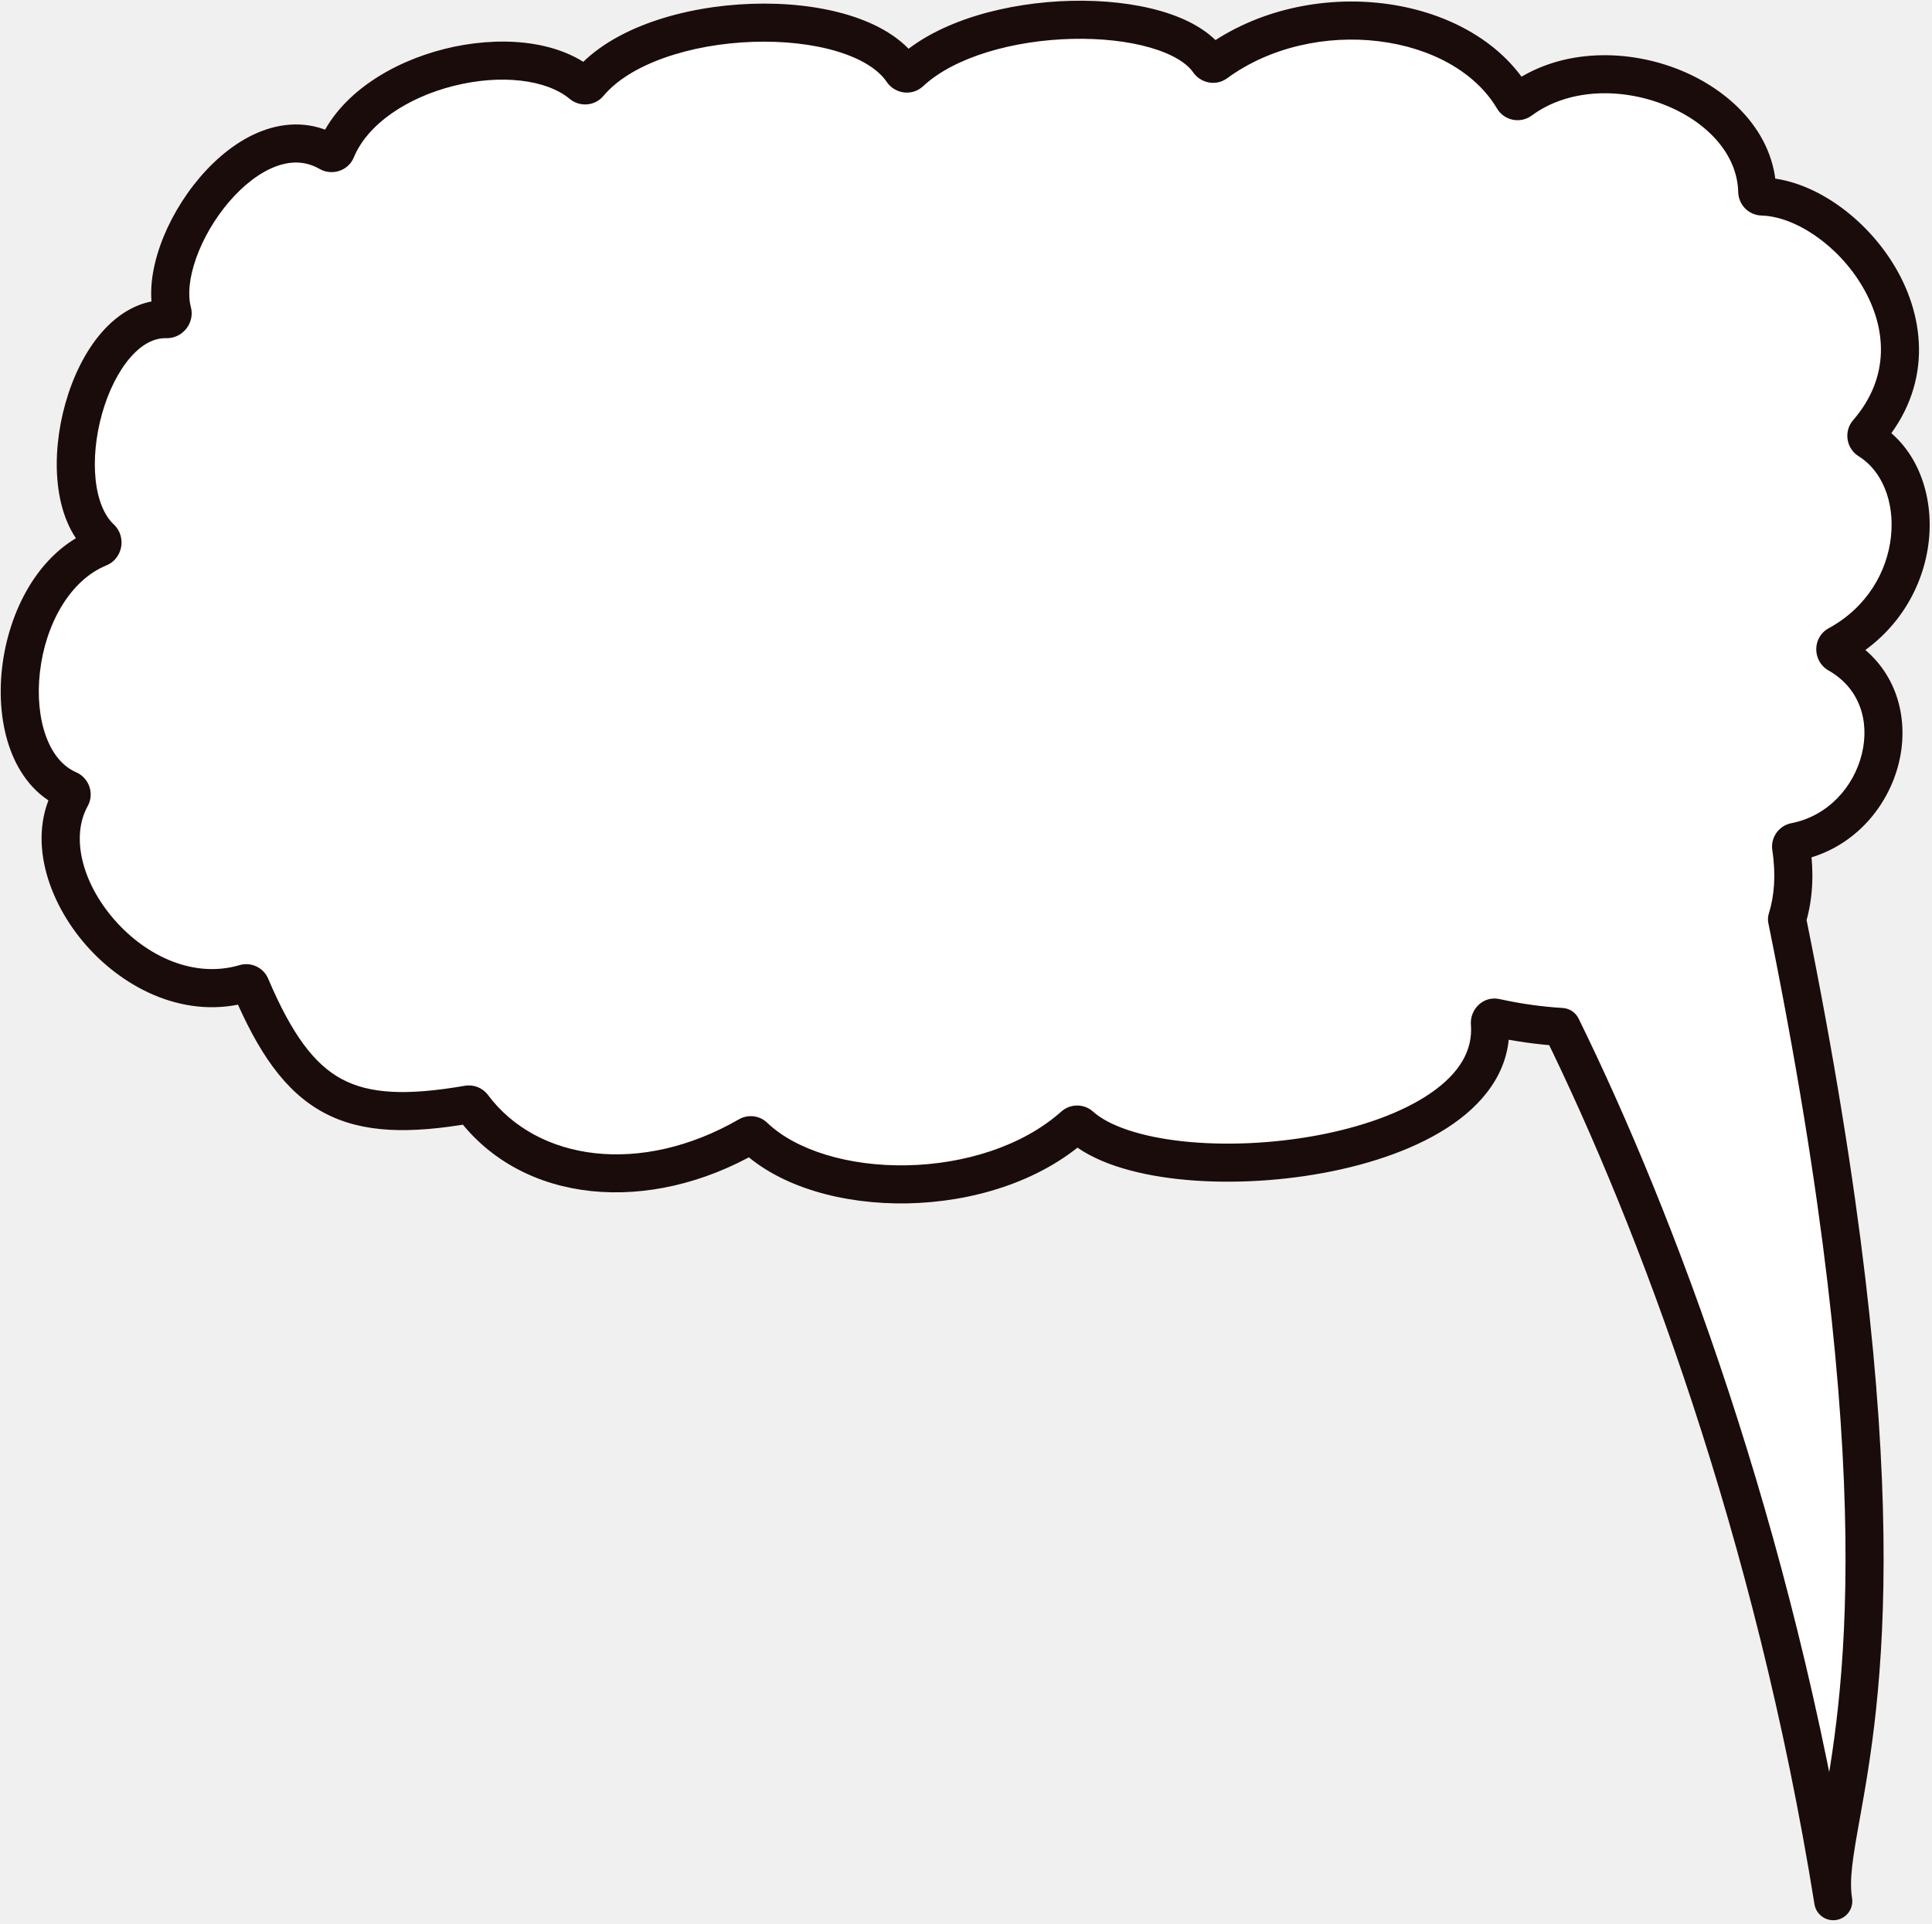
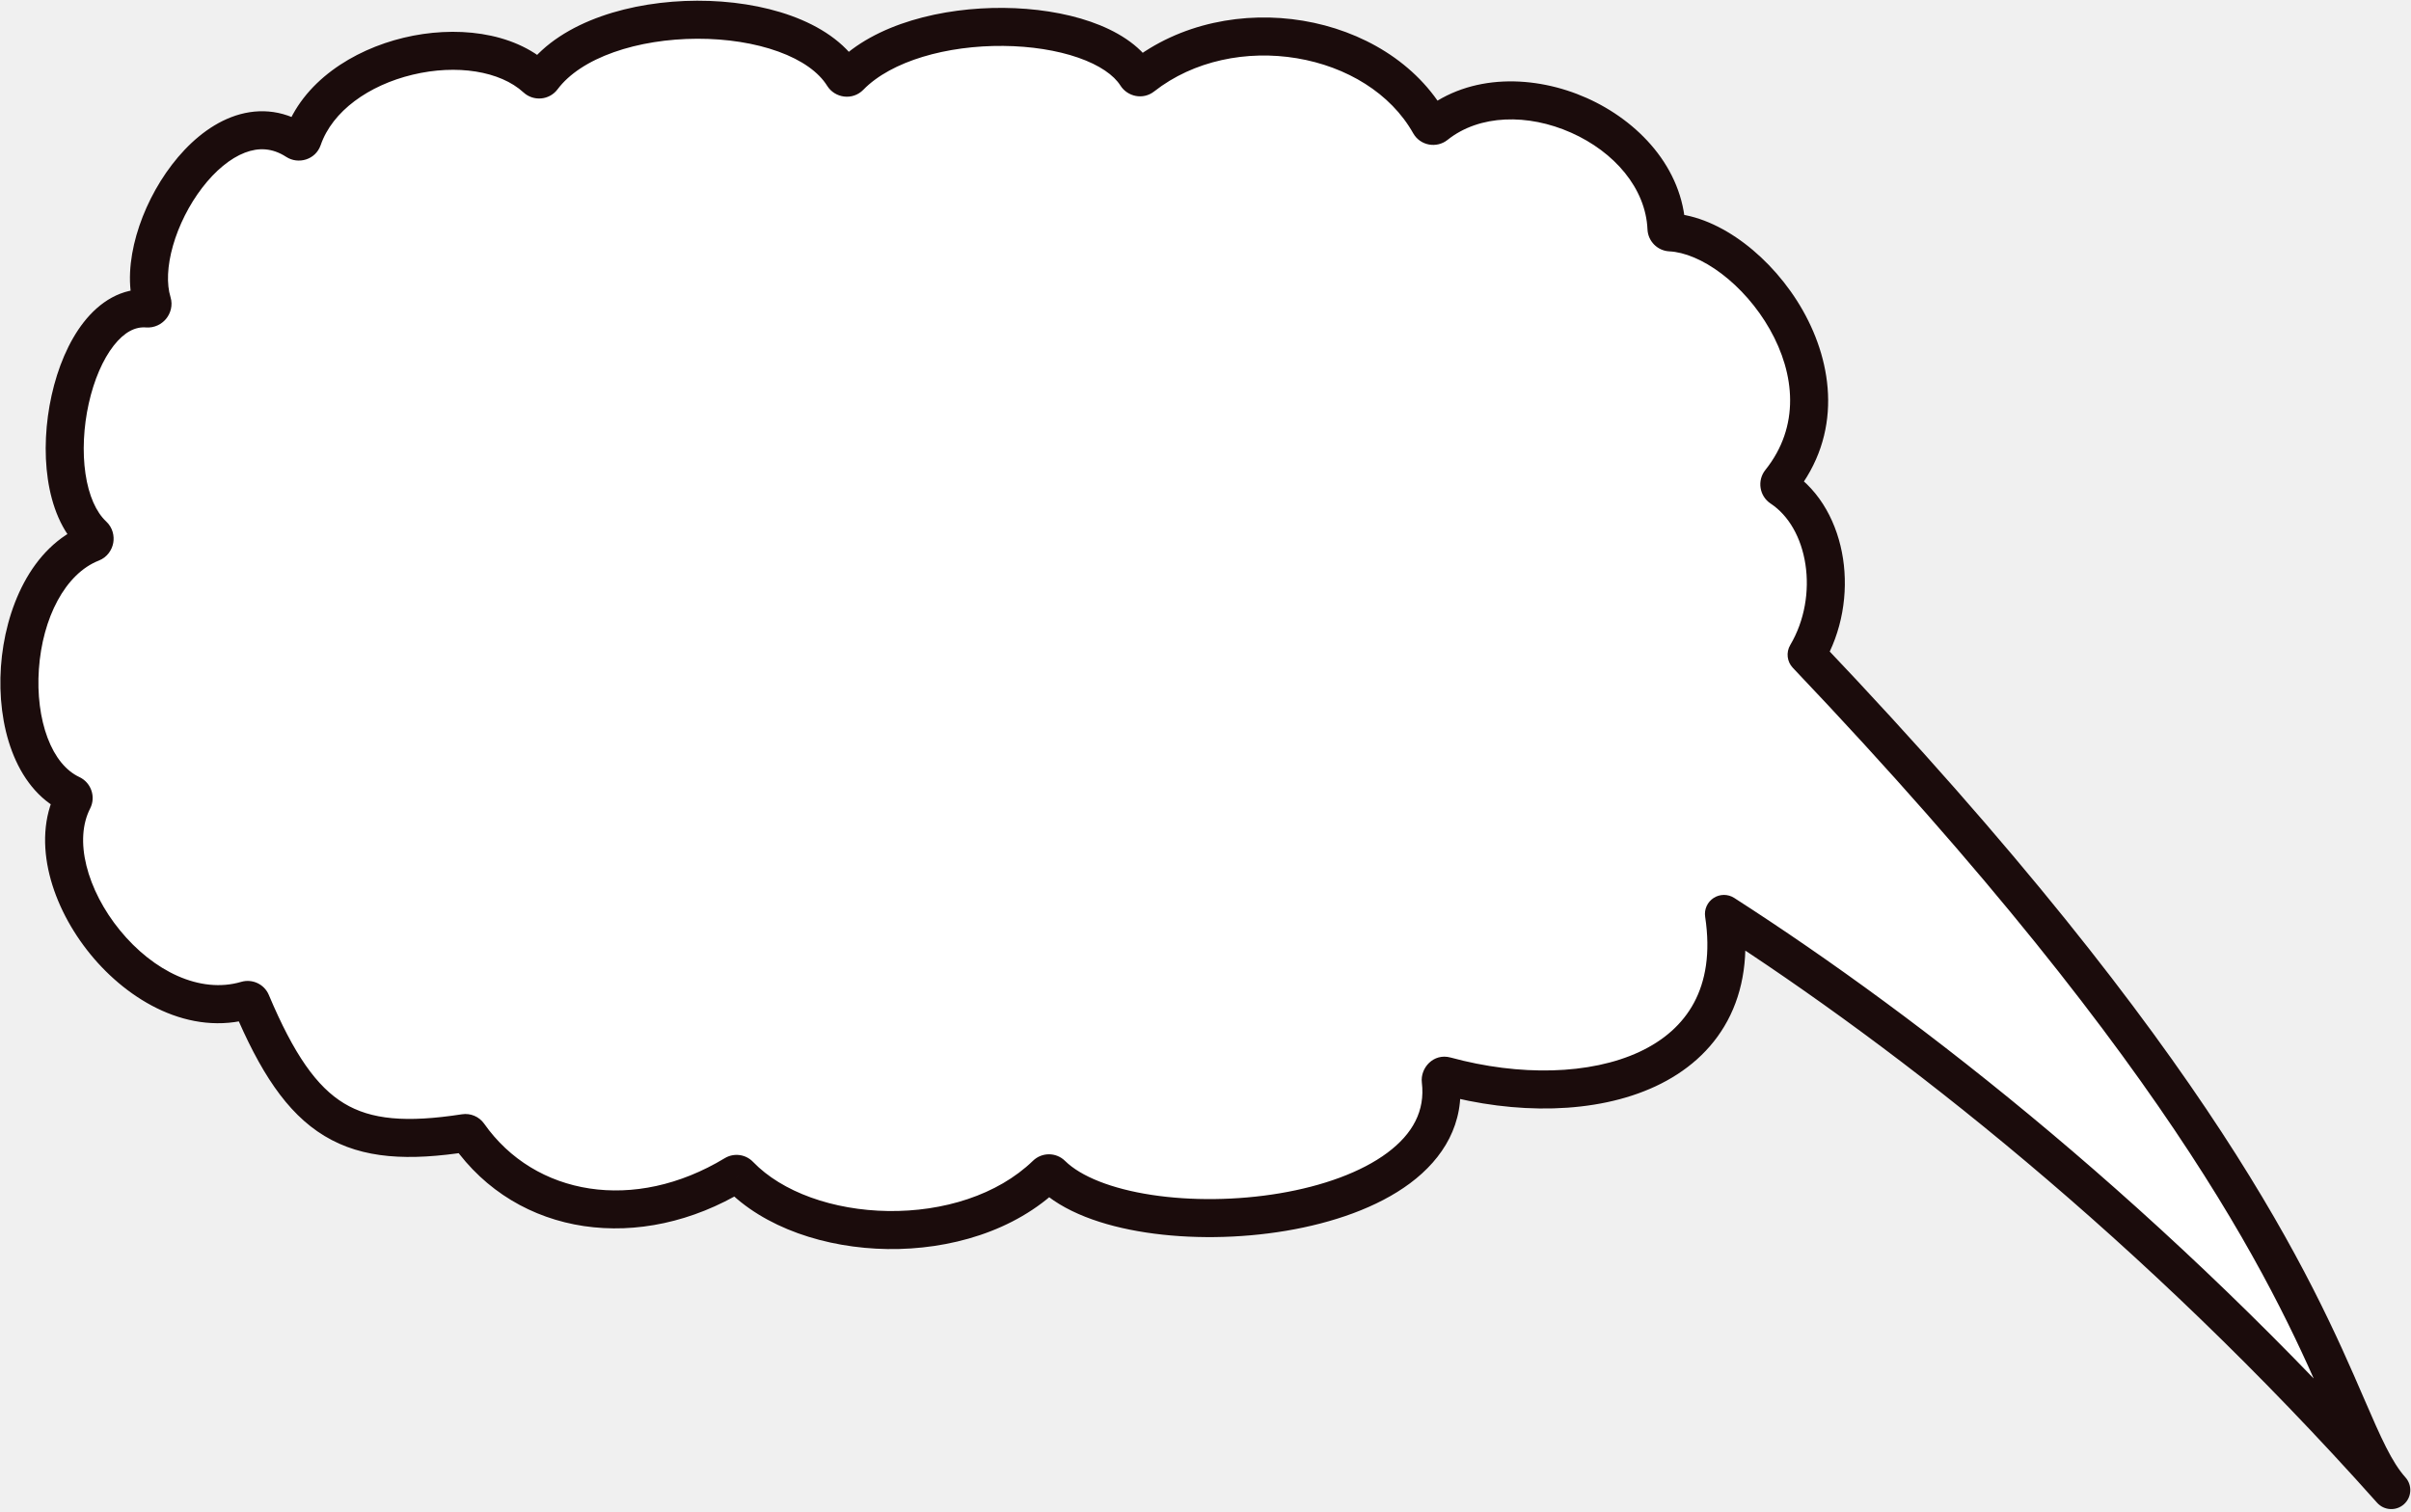
- <svg xmlns="http://www.w3.org/2000/svg" width="489" height="487" viewBox="0 0 489 487" fill="none">
-   <path fill-rule="evenodd" clip-rule="evenodd" d="M472.683 109.513C472.187 110.085 472.33 110.996 472.974 111.394C488.671 121.116 487.699 150.959 465.163 163.266C464.304 163.735 464.312 165.04 465.164 165.522C485.535 177.044 477.119 208.676 454.313 213.115C453.683 213.237 453.249 213.857 453.344 214.491C454.386 221.384 453.942 227.439 452.297 232.696C481.172 374.946 471.131 430.853 465.966 459.608C464.268 469.062 463.098 475.582 464.01 481.27C449.003 387.724 419.2 308.799 395.229 259.968C389.675 259.632 384.062 258.843 378.555 257.622C377.76 257.446 377.031 258.151 377.096 258.963C379.955 294.389 294.073 303.449 273.441 284.982C272.978 284.568 272.289 284.566 271.825 284.979C249.927 304.502 207.989 304.085 190.847 287.691C190.467 287.328 189.892 287.257 189.436 287.52C163.268 302.604 134.109 299.454 119.64 280.057C119.377 279.704 118.927 279.525 118.494 279.6C88.18 284.824 75.722 278.493 63.43 249.608C63.196 249.057 62.564 248.767 61.99 248.937C34.453 257.057 6.575 222.22 17.979 201.73C18.345 201.073 18.046 200.216 17.357 199.915C-2.06 191.433 2.062 148.067 25.118 138.658C26.029 138.286 26.231 136.947 25.511 136.275C11.462 123.162 22.473 80.27 42.206 80.792C43.13 80.817 43.895 79.858 43.655 78.965C39.025 61.753 63.312 27.167 83.292 38.59C83.948 38.965 84.819 38.686 85.107 37.988C93.723 17.151 131.944 8.578 147.286 21.333C147.813 21.771 148.605 21.709 149.044 21.182C165.149 1.884 216.577 0.457 228.43 18.045C228.866 18.692 229.796 18.825 230.366 18.293C248.692 1.177 295.832 0.934 305.962 15.579C306.365 16.162 307.179 16.336 307.751 15.918C331.828 -1.681 370.077 3.123 383.047 25.015C383.413 25.634 384.249 25.801 384.827 25.373C406.095 9.625 444.239 24.044 444.769 48.523C444.783 49.184 445.318 49.729 445.978 49.746C467.129 50.31 494.956 83.789 472.683 109.513Z" fill="white" />
-   <path d="M472.974 111.394L475.511 107.298V107.298L472.974 111.394ZM472.683 109.513L476.326 112.667L476.326 112.667L472.683 109.513ZM465.163 163.266L467.473 167.495L467.473 167.495L465.163 163.266ZM465.164 165.522L462.792 169.716L462.792 169.716L465.164 165.522ZM454.313 213.115L455.234 217.845V217.845L454.313 213.115ZM453.344 214.491L458.109 213.771L453.344 214.491ZM452.297 232.696L447.699 231.257C447.456 232.033 447.413 232.857 447.575 233.654L452.297 232.696ZM465.966 459.608L470.709 460.46L465.966 459.608ZM459.252 482.033C459.674 484.661 462.146 486.449 464.773 486.027C467.401 485.606 469.189 483.134 468.768 480.506L459.252 482.033ZM395.229 259.968L399.555 257.845C398.791 256.289 397.251 255.263 395.52 255.159L395.229 259.968ZM378.555 257.622L377.512 262.326L378.555 257.622ZM377.096 258.963L381.899 258.575V258.575L377.096 258.963ZM273.441 284.982L270.227 288.573L270.228 288.573L273.441 284.982ZM271.825 284.979L275.032 288.576L275.032 288.576L271.825 284.979ZM190.847 287.691L187.516 291.174H187.516L190.847 287.691ZM189.436 287.52L191.842 291.694L191.842 291.694L189.436 287.52ZM119.64 280.057L123.502 277.176L123.502 277.175L119.64 280.057ZM118.494 279.6L117.676 274.851H117.676L118.494 279.6ZM63.43 249.608L67.864 247.721L67.864 247.721L63.43 249.608ZM61.99 248.937L63.352 253.559H63.353L61.99 248.937ZM17.979 201.73L22.189 204.074L22.189 204.074L17.979 201.73ZM17.357 199.915L19.286 195.5H19.286L17.357 199.915ZM25.118 138.658L26.939 143.119H26.939L25.118 138.658ZM25.511 136.275L22.223 139.798L22.224 139.798L25.511 136.275ZM42.206 80.792L42.334 75.975H42.334L42.206 80.792ZM43.655 78.965L39.002 80.217L39.002 80.217L43.655 78.965ZM83.292 38.59L85.683 34.407L85.683 34.407L83.292 38.59ZM85.107 37.988L80.654 36.147L80.654 36.147L85.107 37.988ZM147.286 21.333L144.205 25.038L144.205 25.038L147.286 21.333ZM149.044 21.182L152.744 24.27L152.744 24.27L149.044 21.182ZM228.43 18.045L224.434 20.738V20.738L228.43 18.045ZM230.366 18.293L227.077 14.771V14.771L230.366 18.293ZM305.962 15.579L309.925 12.838L309.925 12.838L305.962 15.579ZM307.751 15.918L310.595 19.808V19.808L307.751 15.918ZM383.047 25.015L387.193 22.559L387.193 22.559L383.047 25.015ZM384.827 25.373L381.96 21.5L381.96 21.5L384.827 25.373ZM444.769 48.523L439.951 48.628V48.628L444.769 48.523ZM445.978 49.746L446.106 44.929H446.106L445.978 49.746ZM475.511 107.298C477.366 108.447 477.789 110.977 476.326 112.667L469.04 106.359C466.586 109.193 467.294 113.545 470.437 115.491L475.511 107.298ZM467.473 167.495C480.231 160.528 486.944 148.537 488.197 136.875C489.433 125.375 485.361 113.398 475.511 107.298L470.437 115.491C476.284 119.112 479.574 126.917 478.615 135.846C477.673 144.613 472.631 153.697 462.854 159.037L467.473 167.495ZM467.536 161.328C468.818 162.053 469.338 163.332 469.34 164.377C469.343 165.43 468.816 166.762 467.473 167.495L462.854 159.037C458.561 161.381 458.766 167.439 462.792 169.716L467.536 161.328ZM455.234 217.845C468.743 215.215 477.825 204.575 480.612 193.113C483.421 181.561 479.969 168.359 467.536 161.328L462.792 169.716C470.73 174.206 473.255 182.581 471.248 190.836C469.218 199.18 462.689 206.575 453.392 208.385L455.234 217.845ZM458.109 213.771C458.397 215.677 457.151 217.471 455.234 217.845L453.392 208.385C450.215 209.003 448.1 212.037 448.58 215.211L458.109 213.771ZM456.896 234.135C458.788 228.088 459.245 221.284 458.109 213.771L448.58 215.211C449.528 221.483 449.096 226.791 447.699 231.257L456.896 234.135ZM447.575 233.654C476.331 375.317 466.279 430.61 461.224 458.756L470.709 460.46C475.983 431.095 486.014 374.574 457.02 231.737L447.575 233.654ZM461.224 458.756C459.581 467.903 458.181 475.353 459.252 482.033L468.768 480.506C468.014 475.81 468.956 470.221 470.709 460.46L461.224 458.756ZM468.768 480.506C453.675 386.429 423.708 307.047 399.555 257.845L390.904 262.092C414.692 310.55 444.33 389.019 459.252 482.033L468.768 480.506ZM377.512 262.326C383.263 263.601 389.128 264.427 394.938 264.778L395.52 255.159C390.222 254.838 384.86 254.084 379.598 252.917L377.512 262.326ZM381.899 258.575C382.063 260.609 380.251 262.934 377.512 262.326L379.598 252.917C375.269 251.958 371.998 255.693 372.293 259.35L381.899 258.575ZM270.228 288.573C276.543 294.225 287.046 297.256 298.219 298.479C309.626 299.728 322.679 299.192 334.954 296.921C347.173 294.659 359.019 290.604 367.758 284.527C376.552 278.413 382.801 269.751 381.899 258.575L372.293 259.35C372.821 265.887 369.407 271.643 362.257 276.614C355.053 281.623 344.674 285.321 333.201 287.444C321.784 289.557 309.677 290.038 299.268 288.899C288.625 287.734 280.656 284.973 276.655 281.392L270.228 288.573ZM275.032 288.576C273.658 289.801 271.585 289.788 270.227 288.573L276.655 281.392C274.372 279.349 270.919 279.332 268.618 281.383L275.032 288.576ZM187.516 291.174C197.353 300.581 213.583 304.922 229.642 304.622C245.803 304.32 262.99 299.311 275.032 288.576L268.619 281.383C258.761 290.17 244.031 294.714 229.462 294.986C214.793 295.26 201.483 291.195 194.177 284.209L187.516 291.174ZM191.842 291.694C190.435 292.505 188.675 292.282 187.516 291.174L194.177 284.209C192.258 282.373 189.348 282.009 187.03 283.345L191.842 291.694ZM115.777 282.938C132.176 304.921 164.316 307.561 191.842 291.694L187.03 283.345C162.219 297.646 136.043 293.987 123.502 277.176L115.777 282.938ZM119.312 284.349C117.96 284.582 116.6 284.041 115.777 282.938L123.502 277.175C122.154 275.368 119.894 274.469 117.676 274.851L119.312 284.349ZM58.996 251.495C65.251 266.191 71.984 276.293 81.921 281.639C91.847 286.978 103.915 287.002 119.312 284.349L117.676 274.851C102.759 277.422 93.442 276.893 86.487 273.151C79.544 269.416 73.902 261.91 67.864 247.721L58.996 251.495ZM63.353 253.559C61.638 254.064 59.743 253.249 58.996 251.495L67.864 247.721C66.648 244.864 63.49 243.47 60.627 244.315L63.353 253.559ZM13.768 199.387C6.63 212.213 12.157 228.281 21.758 239.238C31.513 250.371 47.187 258.326 63.352 253.559L60.627 244.315C49.256 247.668 37.223 242.264 29.006 232.887C20.634 223.332 17.924 211.737 22.189 204.074L13.768 199.387ZM15.428 204.331C13.565 203.517 12.723 201.265 13.768 199.387L22.189 204.074C23.966 200.881 22.528 196.916 19.286 195.5L15.428 204.331ZM23.297 134.197C9.472 139.839 2.109 155.119 0.522 169.091C-0.287 176.216 0.32 183.503 2.612 189.749C4.909 196.007 9.042 201.541 15.428 204.331L19.286 195.5C15.963 194.048 13.33 190.981 11.659 186.428C9.984 181.863 9.422 176.131 10.098 170.178C11.482 157.994 17.708 146.886 26.939 143.119L23.297 134.197ZM22.224 139.798C21.217 138.859 21.034 137.655 21.168 136.818C21.304 135.969 21.894 134.769 23.297 134.197L26.939 143.119C29.253 142.175 30.4 140.119 30.685 138.34C30.968 136.573 30.526 134.364 28.799 132.753L22.224 139.798ZM42.334 75.975C35.481 75.794 29.821 79.419 25.651 84.247C21.484 89.069 18.42 95.482 16.552 102.114C14.679 108.766 13.916 115.964 14.627 122.52C15.329 128.994 17.544 135.43 22.223 139.798L28.799 132.753C26.455 130.564 24.777 126.722 24.209 121.481C23.649 116.323 24.239 110.372 25.829 104.727C27.424 99.062 29.934 94.03 32.943 90.547C35.948 87.069 39.064 85.529 42.078 85.609L42.334 75.975ZM39.002 80.217C38.662 78.955 39.08 77.872 39.594 77.225C40.108 76.579 41.053 75.941 42.334 75.975L42.078 85.609C44.283 85.668 46.073 84.562 47.14 83.22C48.207 81.877 48.888 79.868 48.308 77.713L39.002 80.217ZM85.683 34.407C79.237 30.721 72.436 30.826 66.307 33.155C60.314 35.432 54.92 39.822 50.578 44.913C46.214 50.031 42.684 56.123 40.542 62.183C38.433 68.152 37.493 74.608 39.002 80.217L48.308 77.713C47.502 74.716 47.862 70.394 49.629 65.394C51.363 60.486 54.285 55.418 57.911 51.166C61.561 46.887 65.695 43.697 69.73 42.164C73.63 40.682 77.357 40.748 80.9 42.773L85.683 34.407ZM80.654 36.147C81.524 34.045 83.929 33.404 85.683 34.407L80.9 42.773C83.966 44.526 88.114 43.328 89.561 39.83L80.654 36.147ZM150.366 17.627C140.966 9.812 125.682 9.078 112.5 12.39C99.239 15.722 85.793 23.719 80.654 36.147L89.561 39.83C93.037 31.42 103.01 24.712 114.849 21.737C126.767 18.742 138.264 20.099 144.205 25.038L150.366 17.627ZM145.345 18.095C146.652 16.529 148.903 16.411 150.366 17.627L144.205 25.038C146.724 27.132 150.558 26.89 152.744 24.27L145.345 18.095ZM232.426 15.352C228.58 9.645 221.927 5.979 214.685 3.789C207.336 1.567 198.749 0.666 190.163 0.966C181.567 1.265 172.765 2.776 164.968 5.535C157.227 8.274 150.12 12.372 145.345 18.095L152.744 24.27C156.021 20.343 161.382 17.026 168.183 14.62C174.929 12.233 182.744 10.868 190.499 10.597C198.265 10.326 205.764 11.16 211.895 13.014C218.133 14.9 222.354 17.651 224.434 20.738L232.426 15.352ZM227.077 14.771C228.809 13.154 231.31 13.697 232.426 15.352L224.434 20.738C226.421 23.687 230.783 24.496 233.655 21.814L227.077 14.771ZM309.925 12.838C306.462 7.832 300.342 4.679 293.79 2.788C287.087 0.854 279.165 0.015 271.121 0.209C255.283 0.59 237.498 5.038 227.077 14.771L233.655 21.814C241.559 14.432 256.508 10.201 271.353 9.843C278.651 9.667 285.56 10.444 291.117 12.048C296.825 13.695 300.396 16.003 301.999 18.32L309.925 12.838ZM304.908 12.027C306.722 10.701 308.93 11.399 309.925 12.838L301.999 18.32C303.8 20.925 307.636 21.971 310.595 19.808L304.908 12.027ZM387.193 22.559C379.72 9.946 365.321 2.732 350.15 0.875C334.914 -0.991 318.066 2.41 304.908 12.027L310.595 19.808C321.513 11.827 335.828 8.831 348.979 10.441C362.193 12.059 373.404 18.193 378.901 27.471L387.193 22.559ZM381.96 21.5C383.664 20.238 386.095 20.706 387.193 22.559L378.901 27.471C380.732 30.562 384.835 31.363 387.695 29.245L381.96 21.5ZM449.586 48.419C449.263 33.468 437.564 22.444 424.299 17.363C410.955 12.252 394.265 12.388 381.96 21.5L387.695 29.245C396.657 22.609 409.673 22.081 420.851 26.363C432.108 30.674 439.745 39.099 439.951 48.628L449.586 48.419ZM446.106 44.929C448.053 44.981 449.546 46.547 449.586 48.419L439.951 48.628C440.02 51.821 442.582 54.476 445.849 54.563L446.106 44.929ZM476.326 112.667C489.127 97.882 487.366 80.745 479.774 67.762C472.396 55.146 458.834 45.269 446.106 44.929L445.849 54.563C454.272 54.788 465.2 61.932 471.455 72.627C477.495 82.956 478.511 95.42 469.04 106.359L476.326 112.667Z" fill="#1B0C0C" />
+ <svg xmlns="http://www.w3.org/2000/svg" width="611" height="383" viewBox="0 0 611 383" fill="none">
+   <path fill-rule="evenodd" clip-rule="evenodd" d="M451.141 122.126C450.773 122.587 450.881 123.284 451.373 123.608C463.332 131.501 466.393 151.469 457.834 165.938C557.771 271.043 581.982 327.034 594.624 356.271C598.912 366.19 601.87 373.03 606.001 377.663C546.186 310.571 483.949 261.875 436.888 231.638C442.998 271.863 402.64 282.583 366.35 272.683C365.673 272.498 365.028 273.113 365.112 273.81C369.584 311.003 286.868 317.688 266.52 297.663C266.134 297.282 265.52 297.283 265.131 297.661C244.816 317.332 204.384 315.519 187.367 297.825C187.052 297.497 186.548 297.432 186.159 297.668C161.541 312.568 133.347 308.319 118.758 287.578C118.547 287.278 118.175 287.121 117.814 287.177C88.784 291.667 76.595 284.659 63.683 254.035C63.491 253.578 62.968 253.337 62.492 253.477C36.194 261.22 7.891 223.613 18.551 202.721C18.816 202.202 18.588 201.553 18.061 201.306C-1.362 192.182 1.028 146.309 23.288 137.592C24.03 137.301 24.215 136.248 23.633 135.705C8.993 122.063 18.084 76.645 37.382 78.187C38.163 78.25 38.831 77.445 38.602 76.697C33.092 58.748 55.391 22.907 75.153 35.72C75.711 36.082 76.498 35.83 76.714 35.202C84.135 13.68 120.777 5.961 135.93 19.88C136.373 20.288 137.081 20.226 137.442 19.744C152.178 0.061 201.924 0.293 213.708 19.197C214.061 19.763 214.869 19.863 215.335 19.386C232.29 2.013 278 3.341 288.013 19.109C288.337 19.619 289.038 19.757 289.513 19.384C312.029 1.727 349.161 8.029 362.328 31.404C362.629 31.938 363.352 32.072 363.831 31.689C383.72 15.817 421.209 32.243 422.322 57.923C422.345 58.444 422.761 58.867 423.282 58.893C443.687 59.906 472.04 95.996 451.141 122.126Z" fill="white" />
+   <path d="M451.373 123.608L448.719 127.63L448.719 127.63L451.373 123.608ZM451.141 122.126L447.378 119.116L447.378 119.116L451.141 122.126ZM457.834 165.938L453.686 163.485C452.589 165.339 452.857 167.697 454.342 169.258L457.834 165.938ZM594.624 356.271L590.201 358.184L590.201 358.184L594.624 356.271ZM602.404 380.87C604.175 382.856 607.221 383.031 609.207 381.26C611.194 379.489 611.369 376.443 609.598 374.456L602.404 380.87ZM436.888 231.638L439.492 227.584C437.899 226.56 435.855 226.565 434.266 227.595C432.677 228.625 431.839 230.49 432.124 232.362L436.888 231.638ZM366.35 272.683L365.082 277.332L365.082 277.332L366.35 272.683ZM365.112 273.81L360.328 274.385L360.328 274.386L365.112 273.81ZM266.52 297.663L263.14 301.097L263.14 301.097L266.52 297.663ZM265.131 297.661L268.483 301.122L268.483 301.122L265.131 297.661ZM187.367 297.825L183.894 301.165L183.894 301.166L187.367 297.825ZM186.159 297.668L188.654 301.79L188.654 301.79L186.159 297.668ZM118.758 287.578L122.699 284.805L122.699 284.805L118.758 287.578ZM117.814 287.177L118.55 291.939L118.55 291.939L117.814 287.177ZM63.683 254.035L59.243 255.907L59.243 255.907L63.683 254.035ZM62.492 253.477L61.131 248.854L61.131 248.854L62.492 253.477ZM18.551 202.721L14.259 200.531L14.259 200.531L18.551 202.721ZM18.061 201.306L16.012 205.667L16.012 205.667L18.061 201.306ZM23.288 137.592L25.045 142.079L25.045 142.079L23.288 137.592ZM23.633 135.705L20.348 139.23L20.348 139.23L23.633 135.705ZM37.382 78.187L36.998 82.991L36.998 82.991L37.382 78.187ZM38.602 76.697L33.995 78.111L33.995 78.111L38.602 76.697ZM75.153 35.72L72.531 39.763L72.531 39.763L75.153 35.72ZM76.714 35.202L81.27 36.772L81.27 36.772L76.714 35.202ZM135.93 19.88L132.67 23.429L132.67 23.429L135.93 19.88ZM137.442 19.744L141.3 22.632L141.3 22.632L137.442 19.744ZM213.708 19.197L217.797 16.648L217.797 16.648L213.708 19.197ZM215.335 19.386L218.784 22.751L218.784 22.751L215.335 19.386ZM288.013 19.109L292.081 16.526L292.081 16.526L288.013 19.109ZM289.513 19.384L292.487 23.176L292.487 23.176L289.513 19.384ZM362.328 31.404L358.13 33.769L358.13 33.769L362.328 31.404ZM363.831 31.689L360.826 27.923L360.826 27.923L363.831 31.689ZM422.322 57.923L417.508 58.132L417.508 58.132L422.322 57.923ZM423.282 58.893L423.043 63.706L423.043 63.706L423.282 58.893ZM454.028 119.587C455.914 120.832 456.297 123.395 454.904 125.136L447.378 119.116C445.249 121.778 445.848 125.735 448.719 127.63L454.028 119.587ZM461.981 168.391C466.869 160.129 468.407 150.383 467.061 141.579C465.721 132.812 461.42 124.466 454.027 119.587L448.719 127.63C453.285 130.643 456.494 136.228 457.534 143.035C458.569 149.805 457.358 157.277 453.686 163.485L461.981 168.391ZM454.342 169.258C553.865 273.928 577.77 329.435 590.201 358.184L599.047 354.359C586.193 324.633 561.678 268.158 461.326 162.618L454.342 169.258ZM590.201 358.184C594.363 367.81 597.635 375.52 602.404 380.87L609.598 374.456C606.105 370.539 603.462 364.57 599.047 354.359L590.201 358.184ZM609.598 374.456C549.461 307.004 486.88 258.032 439.492 227.584L434.283 235.692C481.017 265.719 542.91 314.138 602.404 380.87L609.598 374.456ZM365.082 277.332C383.917 282.47 404.331 282.431 419.557 275.324C427.251 271.732 433.725 266.274 437.793 258.692C441.866 251.102 443.305 241.8 441.652 230.914L432.124 232.362C433.525 241.589 432.211 248.711 429.301 254.135C426.387 259.567 421.648 263.712 415.481 266.591C402.982 272.425 385.074 272.796 367.619 268.034L365.082 277.332ZM369.896 273.235C370.053 274.543 369.523 275.709 368.717 276.453C367.891 277.218 366.544 277.731 365.082 277.332L367.619 268.034C363.265 266.846 359.883 270.689 360.328 274.385L369.896 273.235ZM263.14 301.097C269.315 307.173 279.528 310.718 290.412 312.378C301.49 314.067 314.113 313.934 325.924 311.945C337.671 309.966 349.052 306.077 357.333 299.908C365.767 293.627 371.273 284.686 369.896 273.235L360.328 274.386C361.187 281.531 358.03 287.373 351.577 292.179C344.971 297.099 335.239 300.603 324.323 302.441C313.471 304.269 301.879 304.377 291.865 302.85C281.656 301.294 273.9 298.164 269.9 294.228L263.14 301.097ZM268.483 301.122C267.017 302.542 264.641 302.574 263.14 301.097L269.9 294.228C267.626 291.99 264.024 292.024 261.778 294.199L268.483 301.122ZM183.894 301.166C193.574 311.23 209.351 316.355 224.945 316.573C240.595 316.791 257.158 312.088 268.483 301.122L261.779 294.199C252.788 302.905 238.979 307.13 225.08 306.936C211.125 306.742 198.178 302.114 190.841 294.485L183.894 301.166ZM188.654 301.79C187.123 302.717 185.146 302.467 183.894 301.165L190.841 294.485C188.957 292.527 185.974 292.147 183.664 293.545L188.654 301.79ZM114.817 290.35C131.147 313.566 162.317 317.73 188.654 301.79L183.664 293.545C160.764 307.405 135.548 303.072 122.699 284.805L114.817 290.35ZM118.55 291.939C117.112 292.162 115.666 291.558 114.817 290.35L122.699 284.805C121.428 282.999 119.239 282.08 117.077 282.415L118.55 291.939ZM59.243 255.907C65.778 271.407 72.547 282.047 82.209 287.896C91.983 293.813 103.708 294.235 118.55 291.939L117.077 282.415C102.89 284.609 94.006 283.772 87.2 279.652C80.282 275.464 74.5 267.287 68.124 252.163L59.243 255.907ZM63.853 258.099C62.029 258.636 60.024 257.759 59.243 255.907L68.124 252.163C66.957 249.397 63.906 248.037 61.131 248.854L63.853 258.099ZM14.259 200.531C10.921 207.073 10.789 214.599 12.543 221.709C14.302 228.836 18.026 235.887 22.932 241.887C32.548 253.649 48.036 262.757 63.853 258.099L61.131 248.854C50.65 251.94 38.838 246.116 30.393 235.787C26.268 230.742 23.272 224.959 21.9 219.4C20.524 213.825 20.851 208.816 22.843 204.911L14.259 200.531ZM16.012 205.667C14.115 204.776 13.266 202.477 14.259 200.531L22.843 204.911C24.366 201.927 23.061 198.331 20.11 196.944L16.012 205.667ZM21.531 133.105C7.791 138.486 1.236 154.58 0.236 168.962C-0.279 176.37 0.597 183.945 3.045 190.429C5.484 196.89 9.664 202.685 16.012 205.667L20.11 196.944C16.747 195.365 13.941 192.004 12.061 187.025C10.191 182.07 9.413 175.922 9.851 169.63C10.755 156.616 16.526 145.415 25.045 142.079L21.531 133.105ZM20.348 139.23C19.262 138.218 19.037 136.878 19.215 135.889C19.394 134.894 20.093 133.668 21.531 133.105L25.045 142.079C27.226 141.225 28.388 139.328 28.7 137.597C29.01 135.873 28.587 133.734 26.918 132.179L20.348 139.23ZM37.766 73.384C30.769 72.825 25.17 76.625 21.243 81.631C17.329 86.62 14.607 93.313 13.077 100.208C11.539 107.14 11.123 114.643 12.124 121.447C13.111 128.16 15.572 134.78 20.348 139.23L26.918 132.179C24.373 129.809 22.481 125.636 21.659 120.045C20.849 114.545 21.168 108.231 22.485 102.296C23.81 96.324 26.064 91.1 28.825 87.58C31.573 84.077 34.347 82.779 36.998 82.991L37.766 73.384ZM33.995 78.111C33.559 76.689 34.036 75.43 34.649 74.685C35.258 73.945 36.355 73.271 37.766 73.384L36.998 82.991C39.191 83.166 41.012 82.121 42.092 80.807C43.177 79.489 43.874 77.453 43.208 75.283L33.995 78.111ZM77.774 31.677C71.424 27.559 64.69 27.355 58.601 29.695C52.721 31.955 47.589 36.502 43.575 41.742C39.53 47.022 36.367 53.329 34.576 59.596C32.806 65.789 32.246 72.413 33.995 78.111L43.208 75.283C42.202 72.006 42.363 67.419 43.842 62.244C45.3 57.143 47.914 51.926 51.225 47.603C54.568 43.24 58.371 40.108 62.059 38.691C65.537 37.354 69.001 37.474 72.531 39.763L77.774 31.677ZM72.159 33.631C73.013 31.153 75.836 30.42 77.774 31.677L72.531 39.763C75.586 41.744 79.982 40.507 81.27 36.772L72.159 33.631ZM139.189 16.332C129.96 7.854 115.091 6.49 102.296 9.565C89.443 12.655 76.611 20.718 72.159 33.631L81.27 36.772C84.238 28.163 93.437 21.607 104.548 18.936C115.718 16.251 126.747 17.988 132.67 23.429L139.189 16.332ZM133.585 16.856C134.954 15.027 137.558 14.833 139.189 16.332L132.67 23.429C135.188 25.742 139.208 25.425 141.3 22.632L133.585 16.856ZM217.797 16.648C214.067 10.663 207.641 6.582 200.533 4.008C193.357 1.41 184.999 0.161 176.67 0.182C168.336 0.202 159.817 1.495 152.31 4.154C144.848 6.797 138.029 10.92 133.585 16.856L141.3 22.632C144.223 18.727 149.148 15.498 155.527 13.239C161.859 10.996 169.277 9.838 176.694 9.819C184.117 9.8 191.325 10.924 197.252 13.07C203.247 15.241 207.457 18.278 209.619 21.746L217.797 16.648ZM211.887 16.02C213.678 14.184 216.554 14.653 217.797 16.648L209.619 21.746C211.568 24.873 216.06 25.542 218.784 22.751L211.887 16.02ZM292.081 16.526C288.747 11.275 282.84 7.744 276.399 5.505C269.849 3.23 262.131 2.071 254.32 2.001C238.984 1.865 221.71 5.955 211.887 16.02L218.784 22.751C225.915 15.444 239.973 11.511 254.234 11.638C261.222 11.7 267.868 12.744 273.235 14.609C278.711 16.512 282.273 19.058 283.945 21.692L292.081 16.526ZM286.54 15.593C288.425 14.114 290.958 14.758 292.081 16.526L283.945 21.692C285.715 24.479 289.651 25.4 292.487 23.176L286.54 15.593ZM366.526 29.039C359.072 15.805 345.056 7.726 330.219 5.254C315.361 2.778 299.026 5.801 286.54 15.593L292.487 23.176C302.516 15.311 316.006 12.656 328.634 14.76C341.283 16.868 352.417 23.627 358.13 33.769L366.526 29.039ZM360.826 27.923C362.62 26.491 365.341 26.935 366.526 29.039L358.13 33.769C359.917 36.941 364.084 37.653 366.837 35.456L360.826 27.923ZM427.137 57.715C426.475 42.456 415.124 30.62 402.075 24.821C389.033 19.024 372.623 18.508 360.826 27.923L366.837 35.456C374.928 28.998 387.208 28.759 398.161 33.627C409.107 38.493 417.057 47.71 417.508 58.132L427.137 57.715ZM423.521 54.08C425.511 54.179 427.053 55.775 427.137 57.715L417.508 58.132C417.638 61.113 420.012 63.555 423.043 63.706L423.521 54.08ZM454.904 125.136C466.97 110.05 464.545 92.236 456.895 78.717C453.062 71.945 447.823 66.019 442.09 61.683C436.412 57.389 429.903 54.397 423.521 54.08L423.043 63.706C426.864 63.895 431.551 65.795 436.276 69.369C440.945 72.901 445.313 77.821 448.507 83.464C454.909 94.776 456.211 108.072 447.378 119.116L454.904 125.136Z" fill="#1B0C0C" />
</svg>
